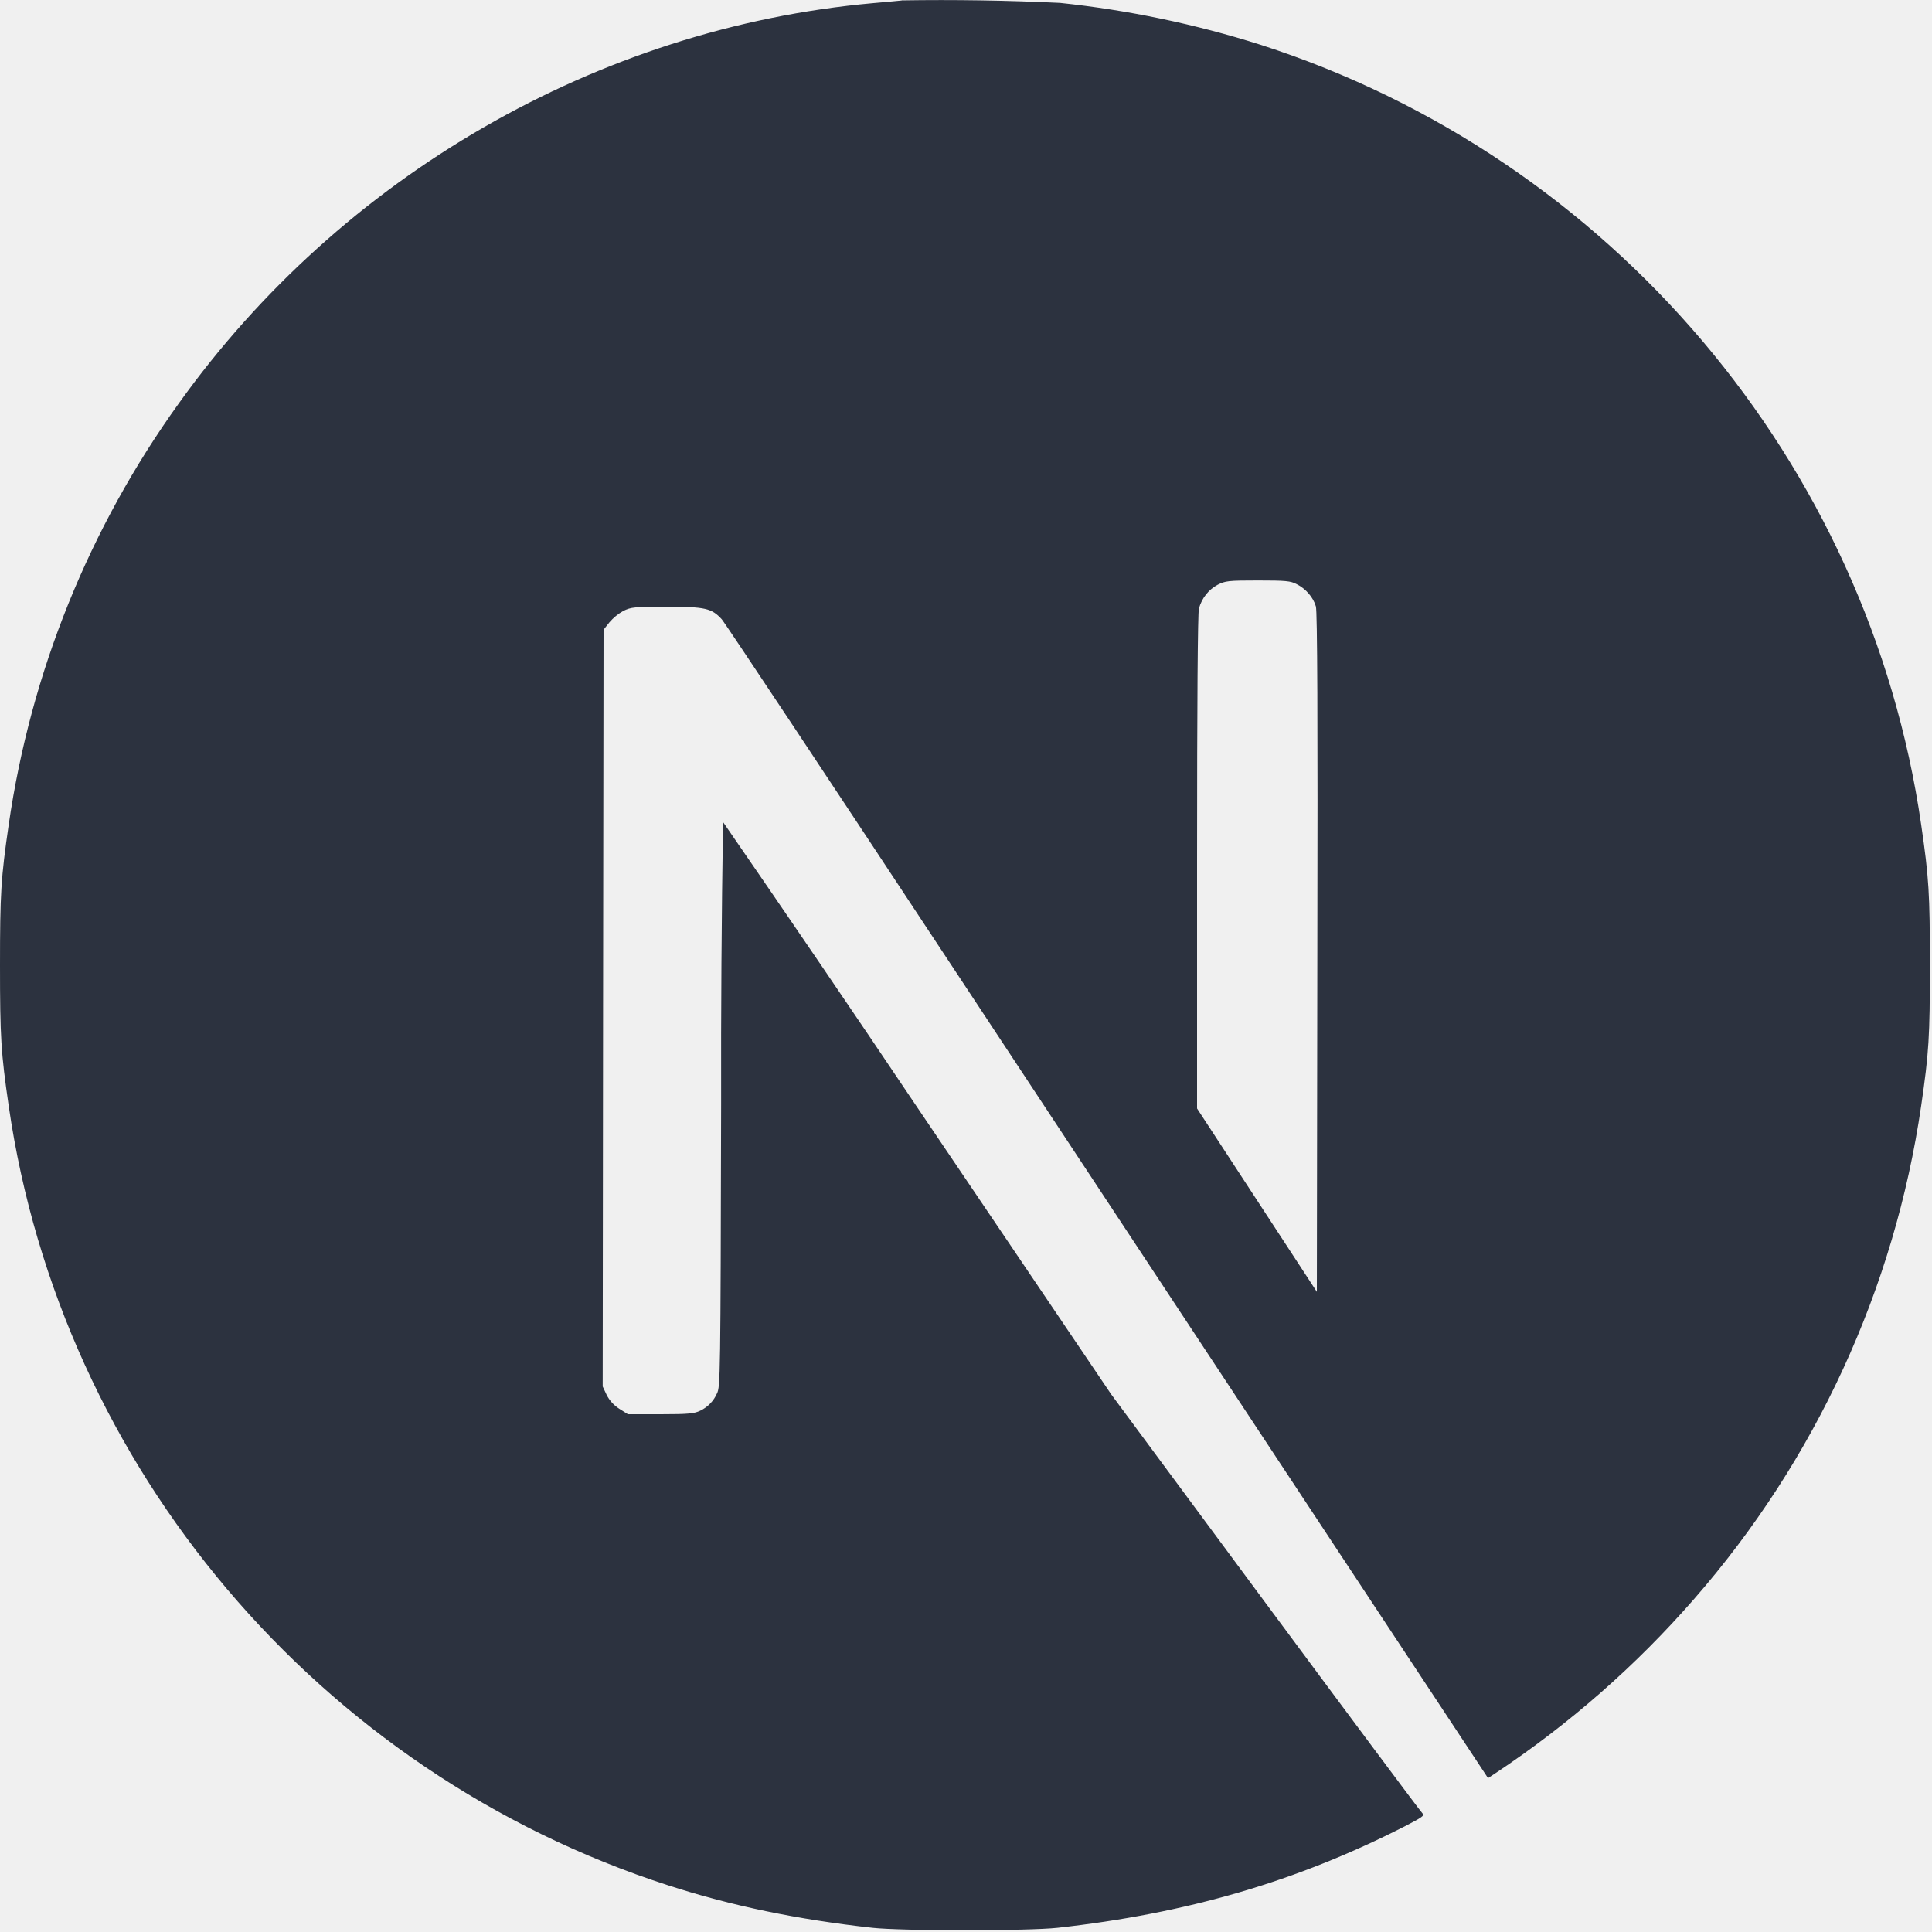
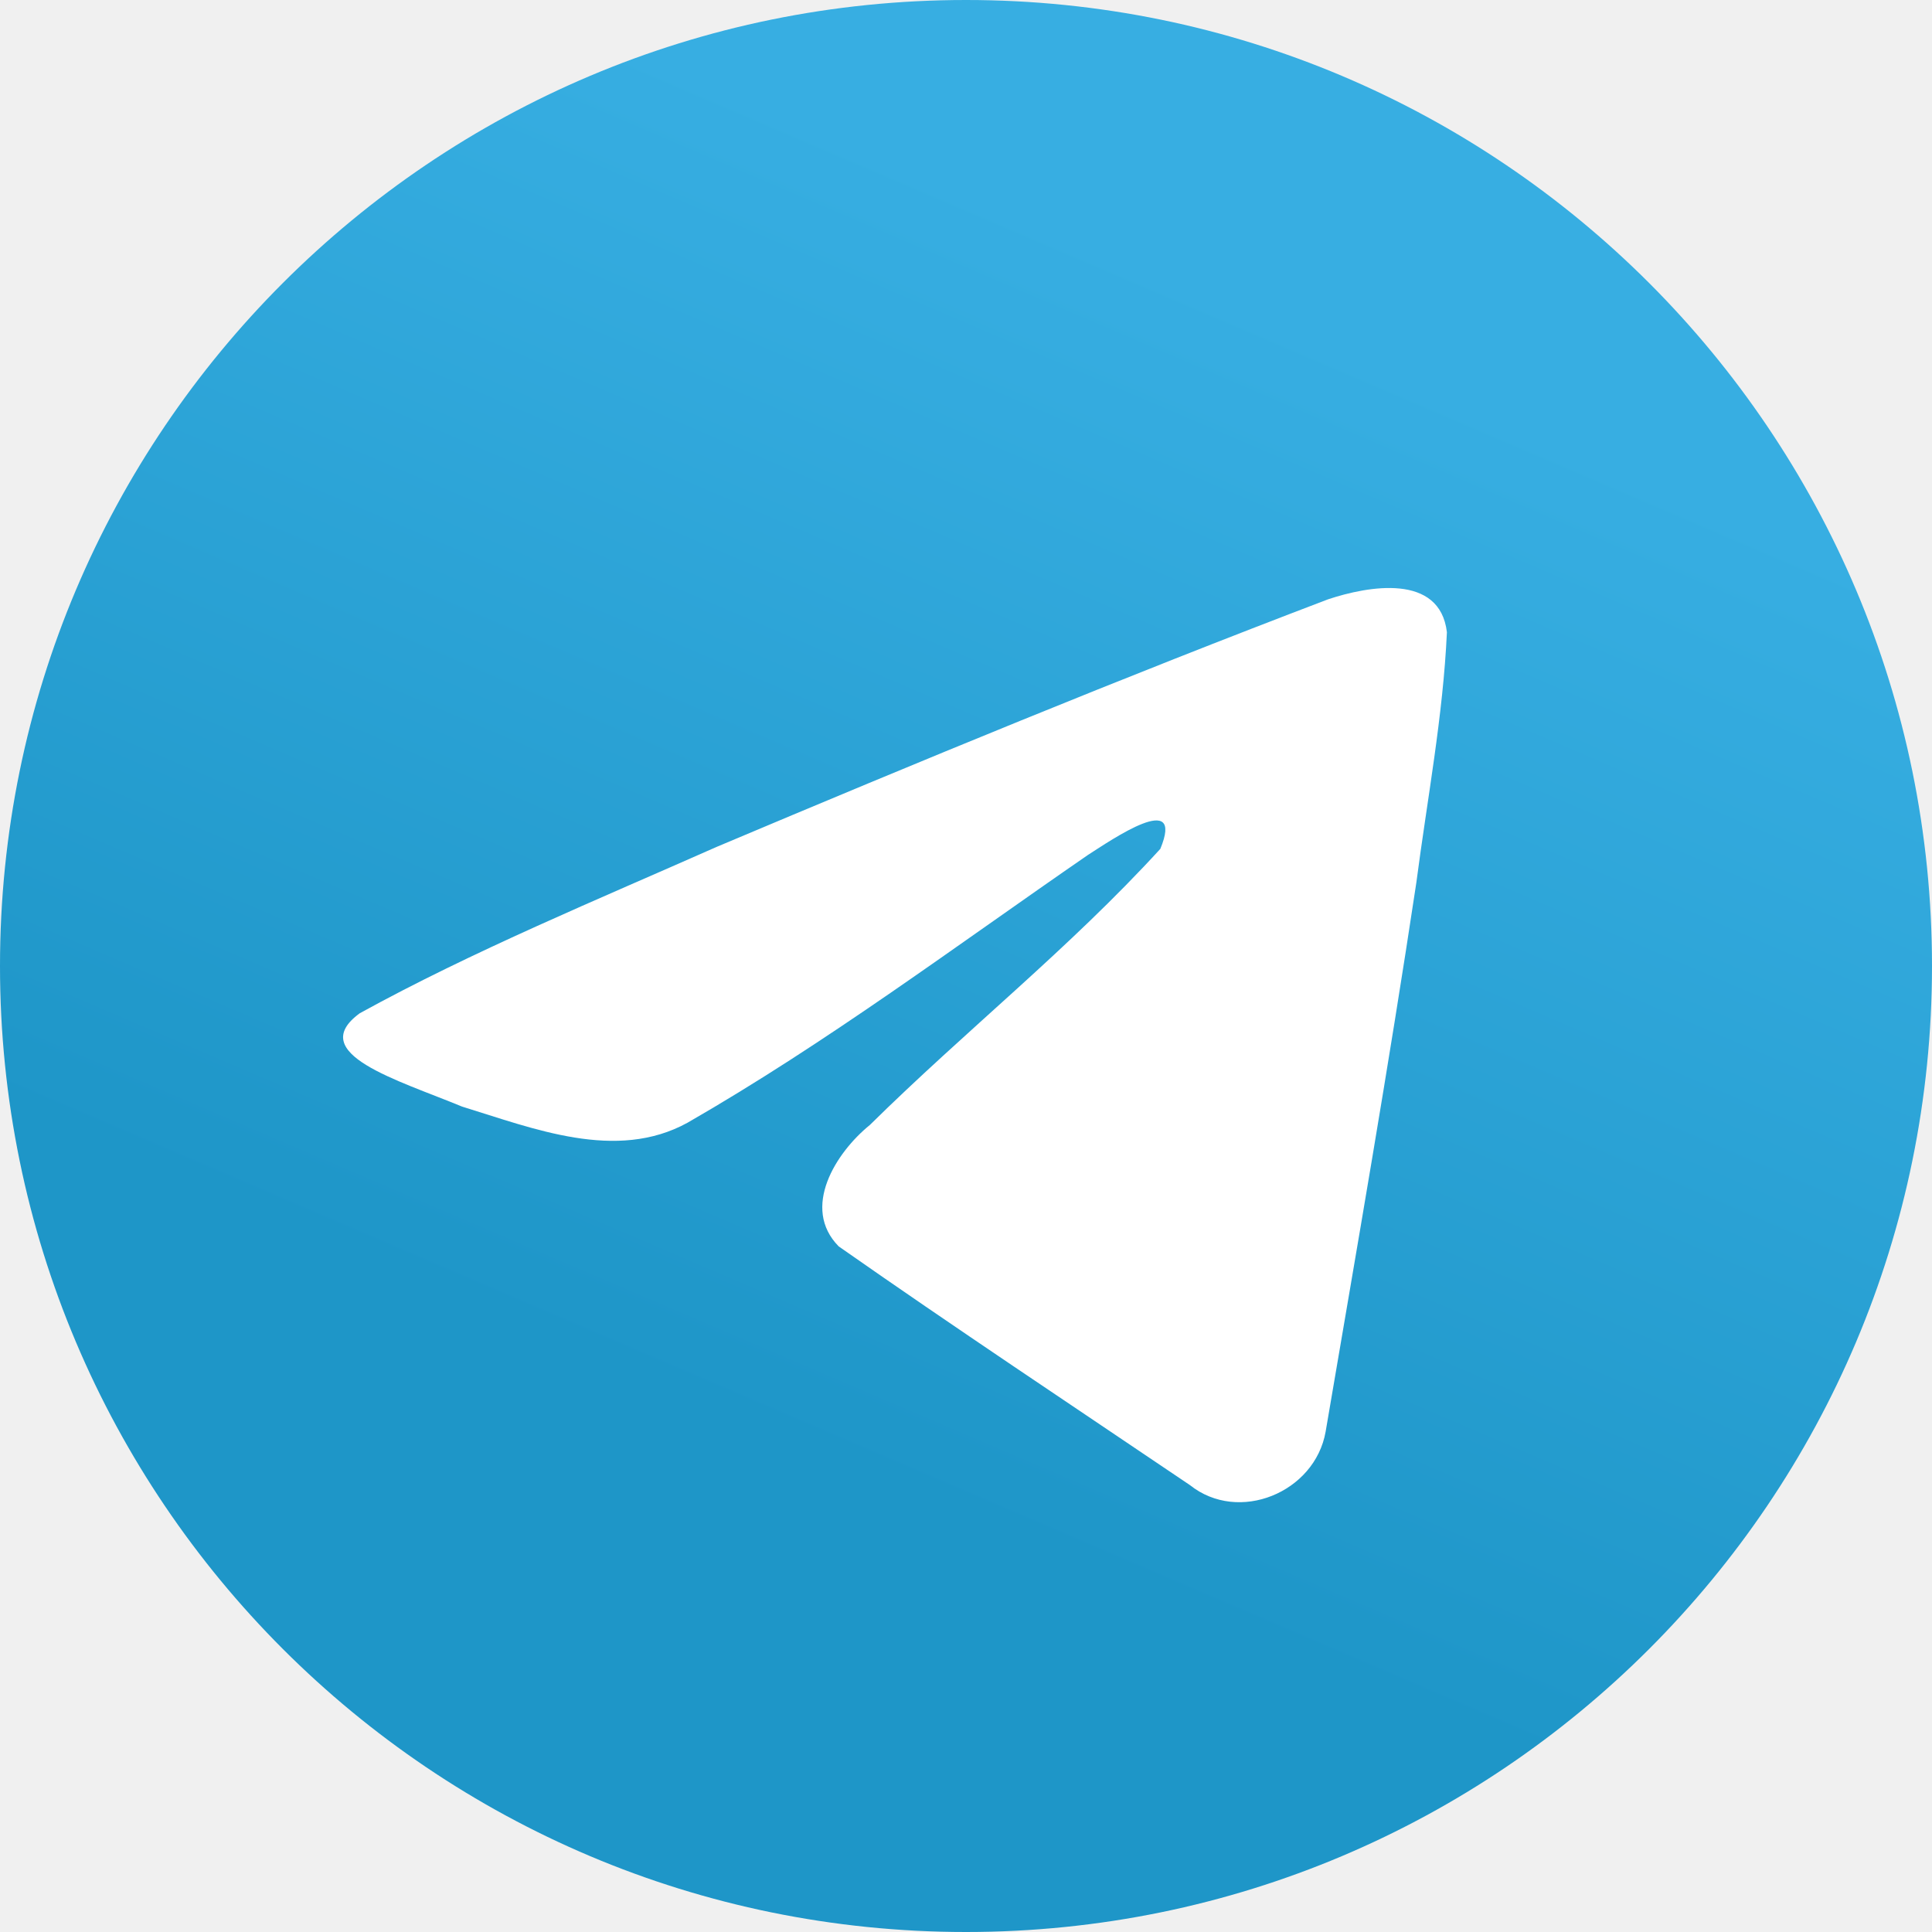
- <svg xmlns="http://www.w3.org/2000/svg" width="20" height="20" fill="none">
-   <path fill="#2C323F" d="M9.335.005c-.043.004-.18.018-.303.028-2.837.256-5.495 1.787-7.179 4.14A9.89 9.89 0 0 0 .09 8.538c-.08.549-.09.71-.09 1.455 0 .744.01.906.09 1.455.543 3.751 3.212 6.903 6.833 8.071.649.21 1.332.352 2.11.438.302.033 1.61.033 1.913 0 1.342-.149 2.479-.48 3.6-1.053.171-.088.205-.111.181-.13-.016-.013-.748-.995-1.627-2.182l-1.597-2.158L9.5 11.47a284.442 284.442 0 0 0-2.015-2.96 160.9 160.9 0 0 0-.02 2.921c-.006 2.814-.008 2.927-.043 2.994a.355.355 0 0 1-.172.178c-.062.03-.117.037-.412.037h-.338l-.09-.057a.365.365 0 0 1-.13-.143l-.041-.087.004-3.916.005-3.918.06-.076a.536.536 0 0 1 .145-.119c.08-.039.112-.043.45-.043.398 0 .464.016.568.129.03.031 1.113 1.664 2.41 3.63l3.94 5.97 1.583 2.397.08-.053a10.247 10.247 0 0 0 2.052-1.8 9.944 9.944 0 0 0 2.352-5.107c.08-.55.09-.711.09-1.455 0-.744-.01-.906-.09-1.455-.543-3.752-3.213-6.904-6.834-8.072a10.488 10.488 0 0 0-2.08-.435 25.82 25.82 0 0 0-1.64-.026Zm4.09 6.043c.093.047.17.136.197.23.015.051.02 1.137.015 3.584l-.005 3.511-.62-.949-.62-.949V8.922c0-1.65.007-2.577.019-2.622.031-.11.1-.196.193-.246.08-.041.11-.045.416-.045.29 0 .34.004.405.039Z" />
+ <svg xmlns="http://www.w3.org/2000/svg" width="48" height="48" viewBox="0 0 48 48" fill="none">
+   <path d="M24 48C37.255 48 48 37.255 48 24C48 10.745 37.255 0 24 0C10.745 0 0 10.745 0 24C0 37.255 10.745 48 24 48Z" fill="url(#paint0_linear_147701_315)" />
+   <path d="M8.938 25.174C11.744 23.629 14.876 22.339 17.802 21.042C22.836 18.919 27.89 16.832 32.995 14.89C33.989 14.559 35.773 14.235 35.948 15.707C35.853 17.791 35.458 19.862 35.188 21.933C34.502 26.489 33.709 31.028 32.935 35.569C32.669 37.081 30.774 37.864 29.562 36.896C26.649 34.928 23.713 32.98 20.837 30.966C19.895 30.009 20.768 28.634 21.61 27.951C24.009 25.586 26.554 23.577 28.828 21.09C29.441 19.609 27.629 20.857 27.031 21.24C23.746 23.503 20.542 25.905 17.079 27.895C15.31 28.868 13.248 28.036 11.48 27.493C9.894 26.836 7.571 26.175 8.938 25.174L8.938 25.174Z" fill="white" />
+   <defs>
+     <linearGradient id="paint0_linear_147701_315" x1="18.003" y1="2.002" x2="6.003" y2="30" gradientUnits="userSpaceOnUse">
+       <stop stop-color="#37AEE2" />
+       <stop offset="1" stop-color="#1E96C8" />
+     </linearGradient>
+   </defs>
</svg>
